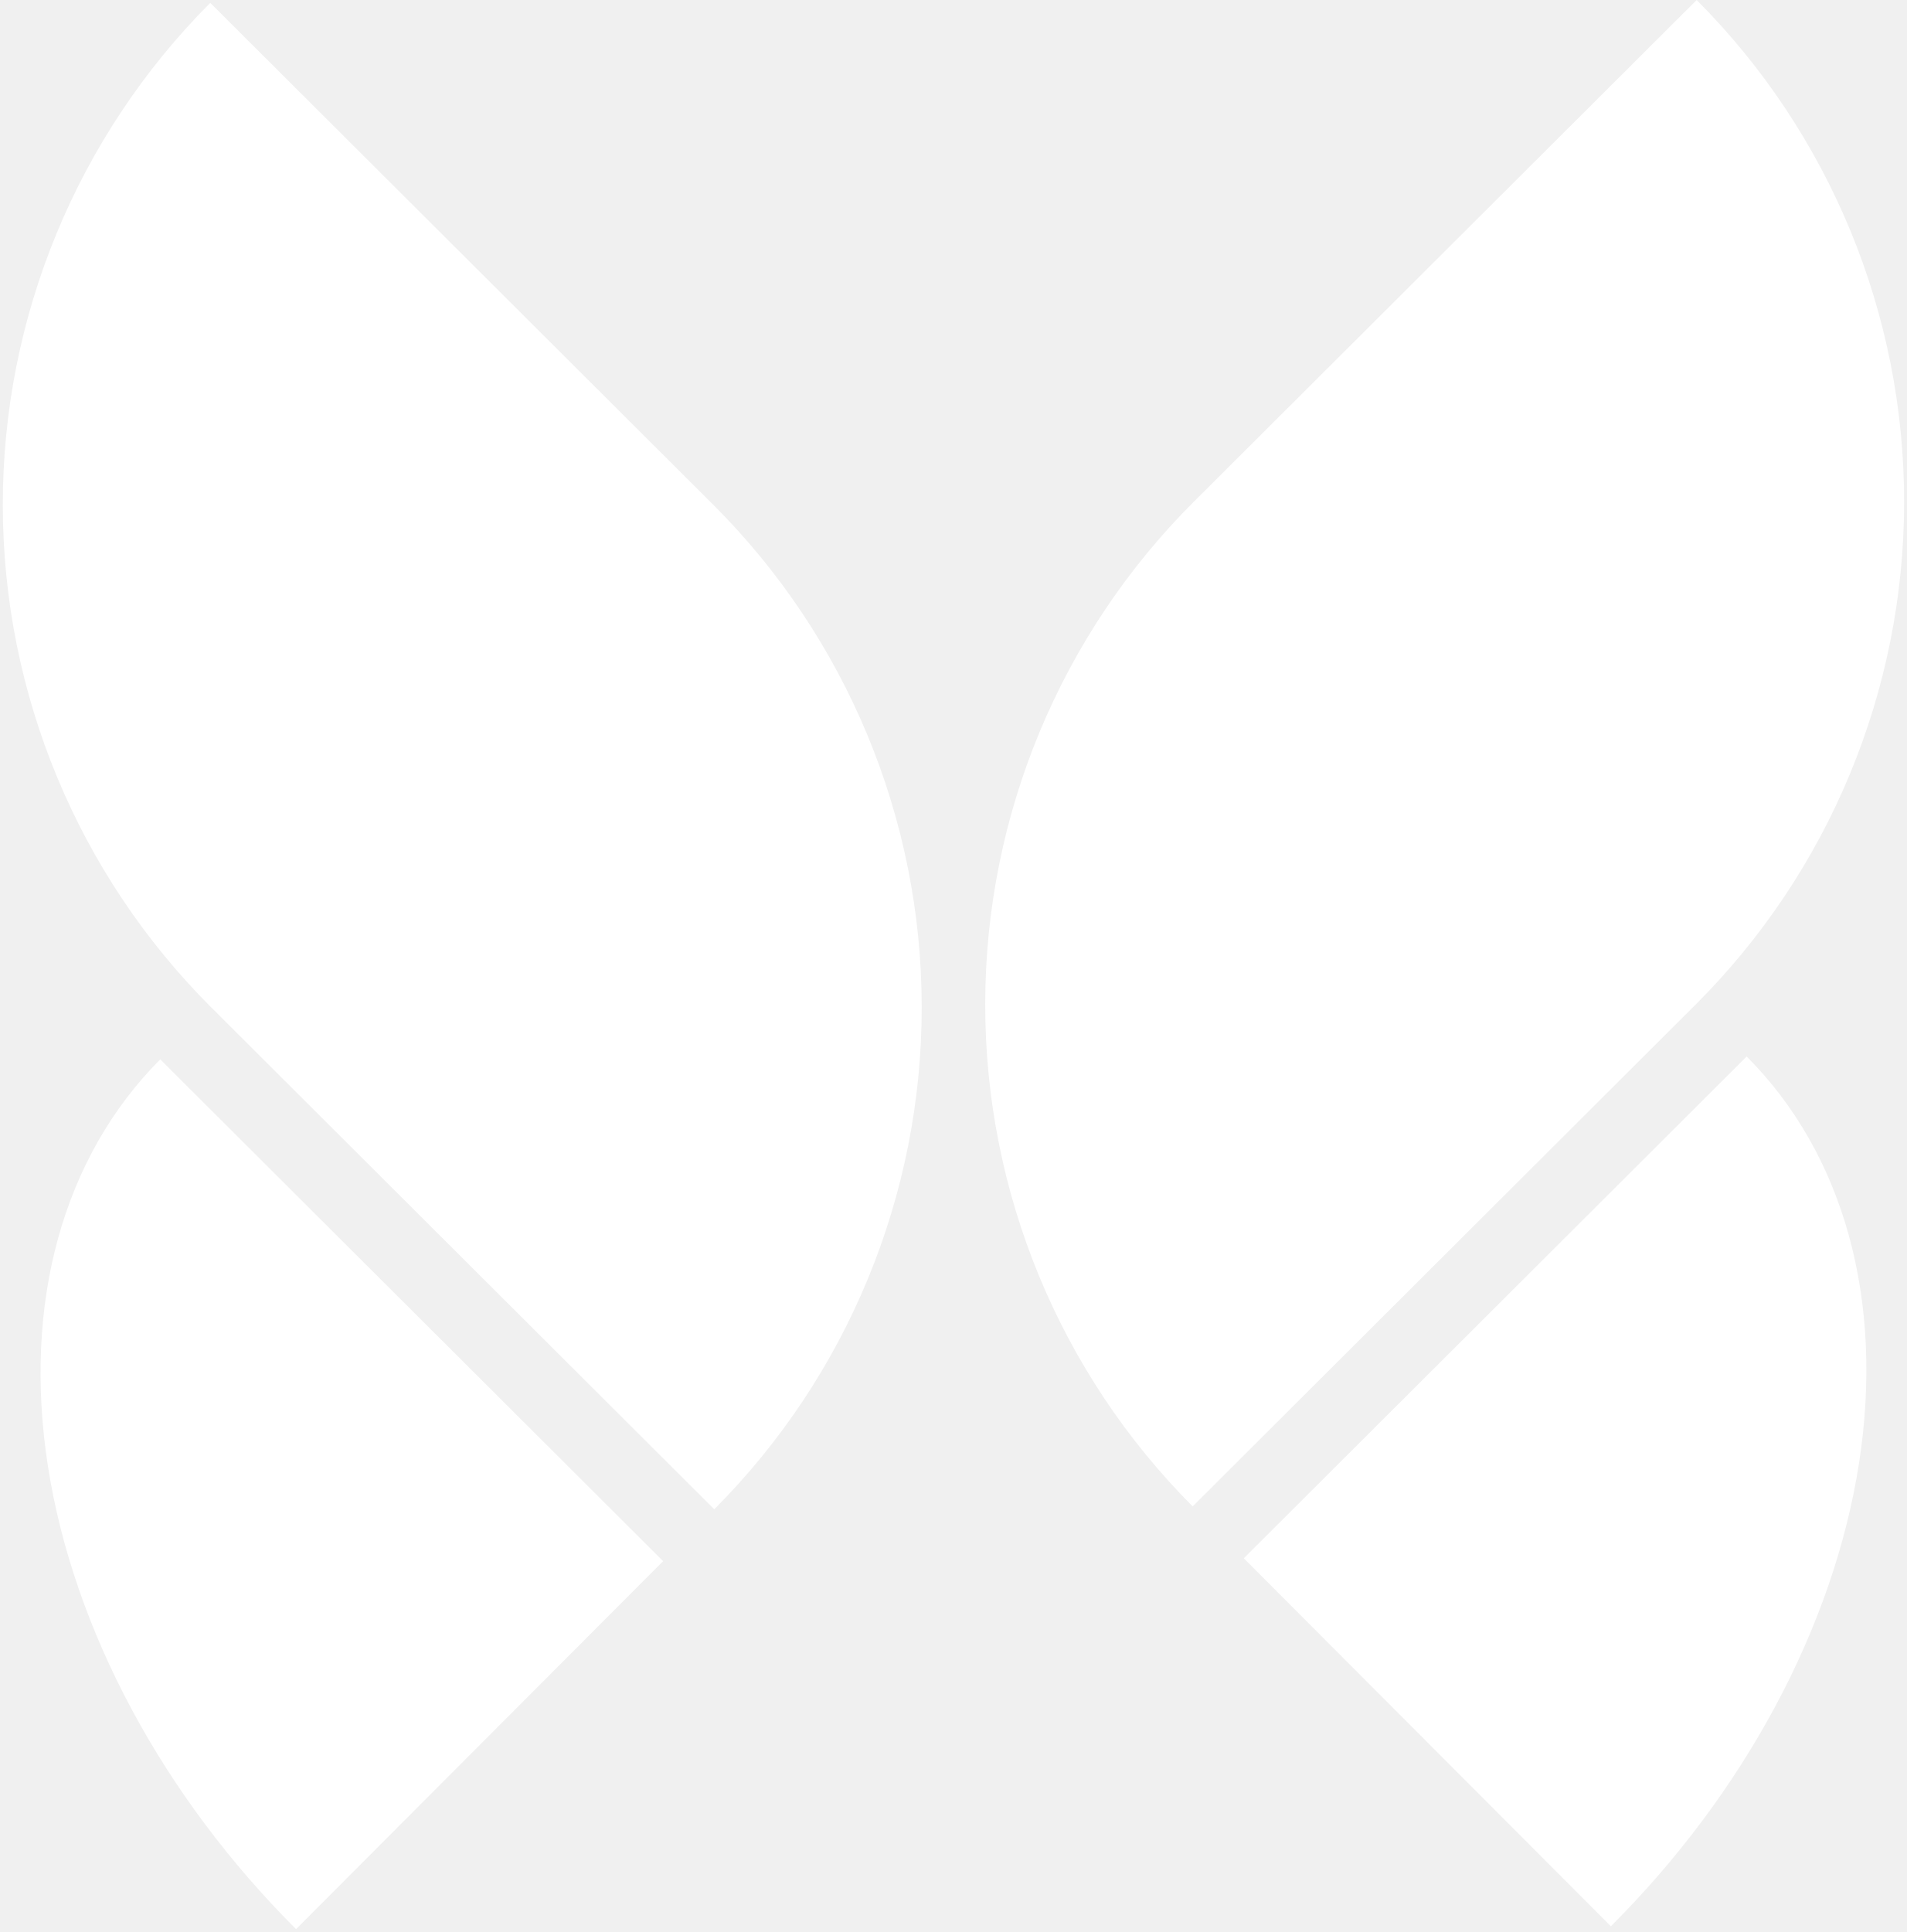
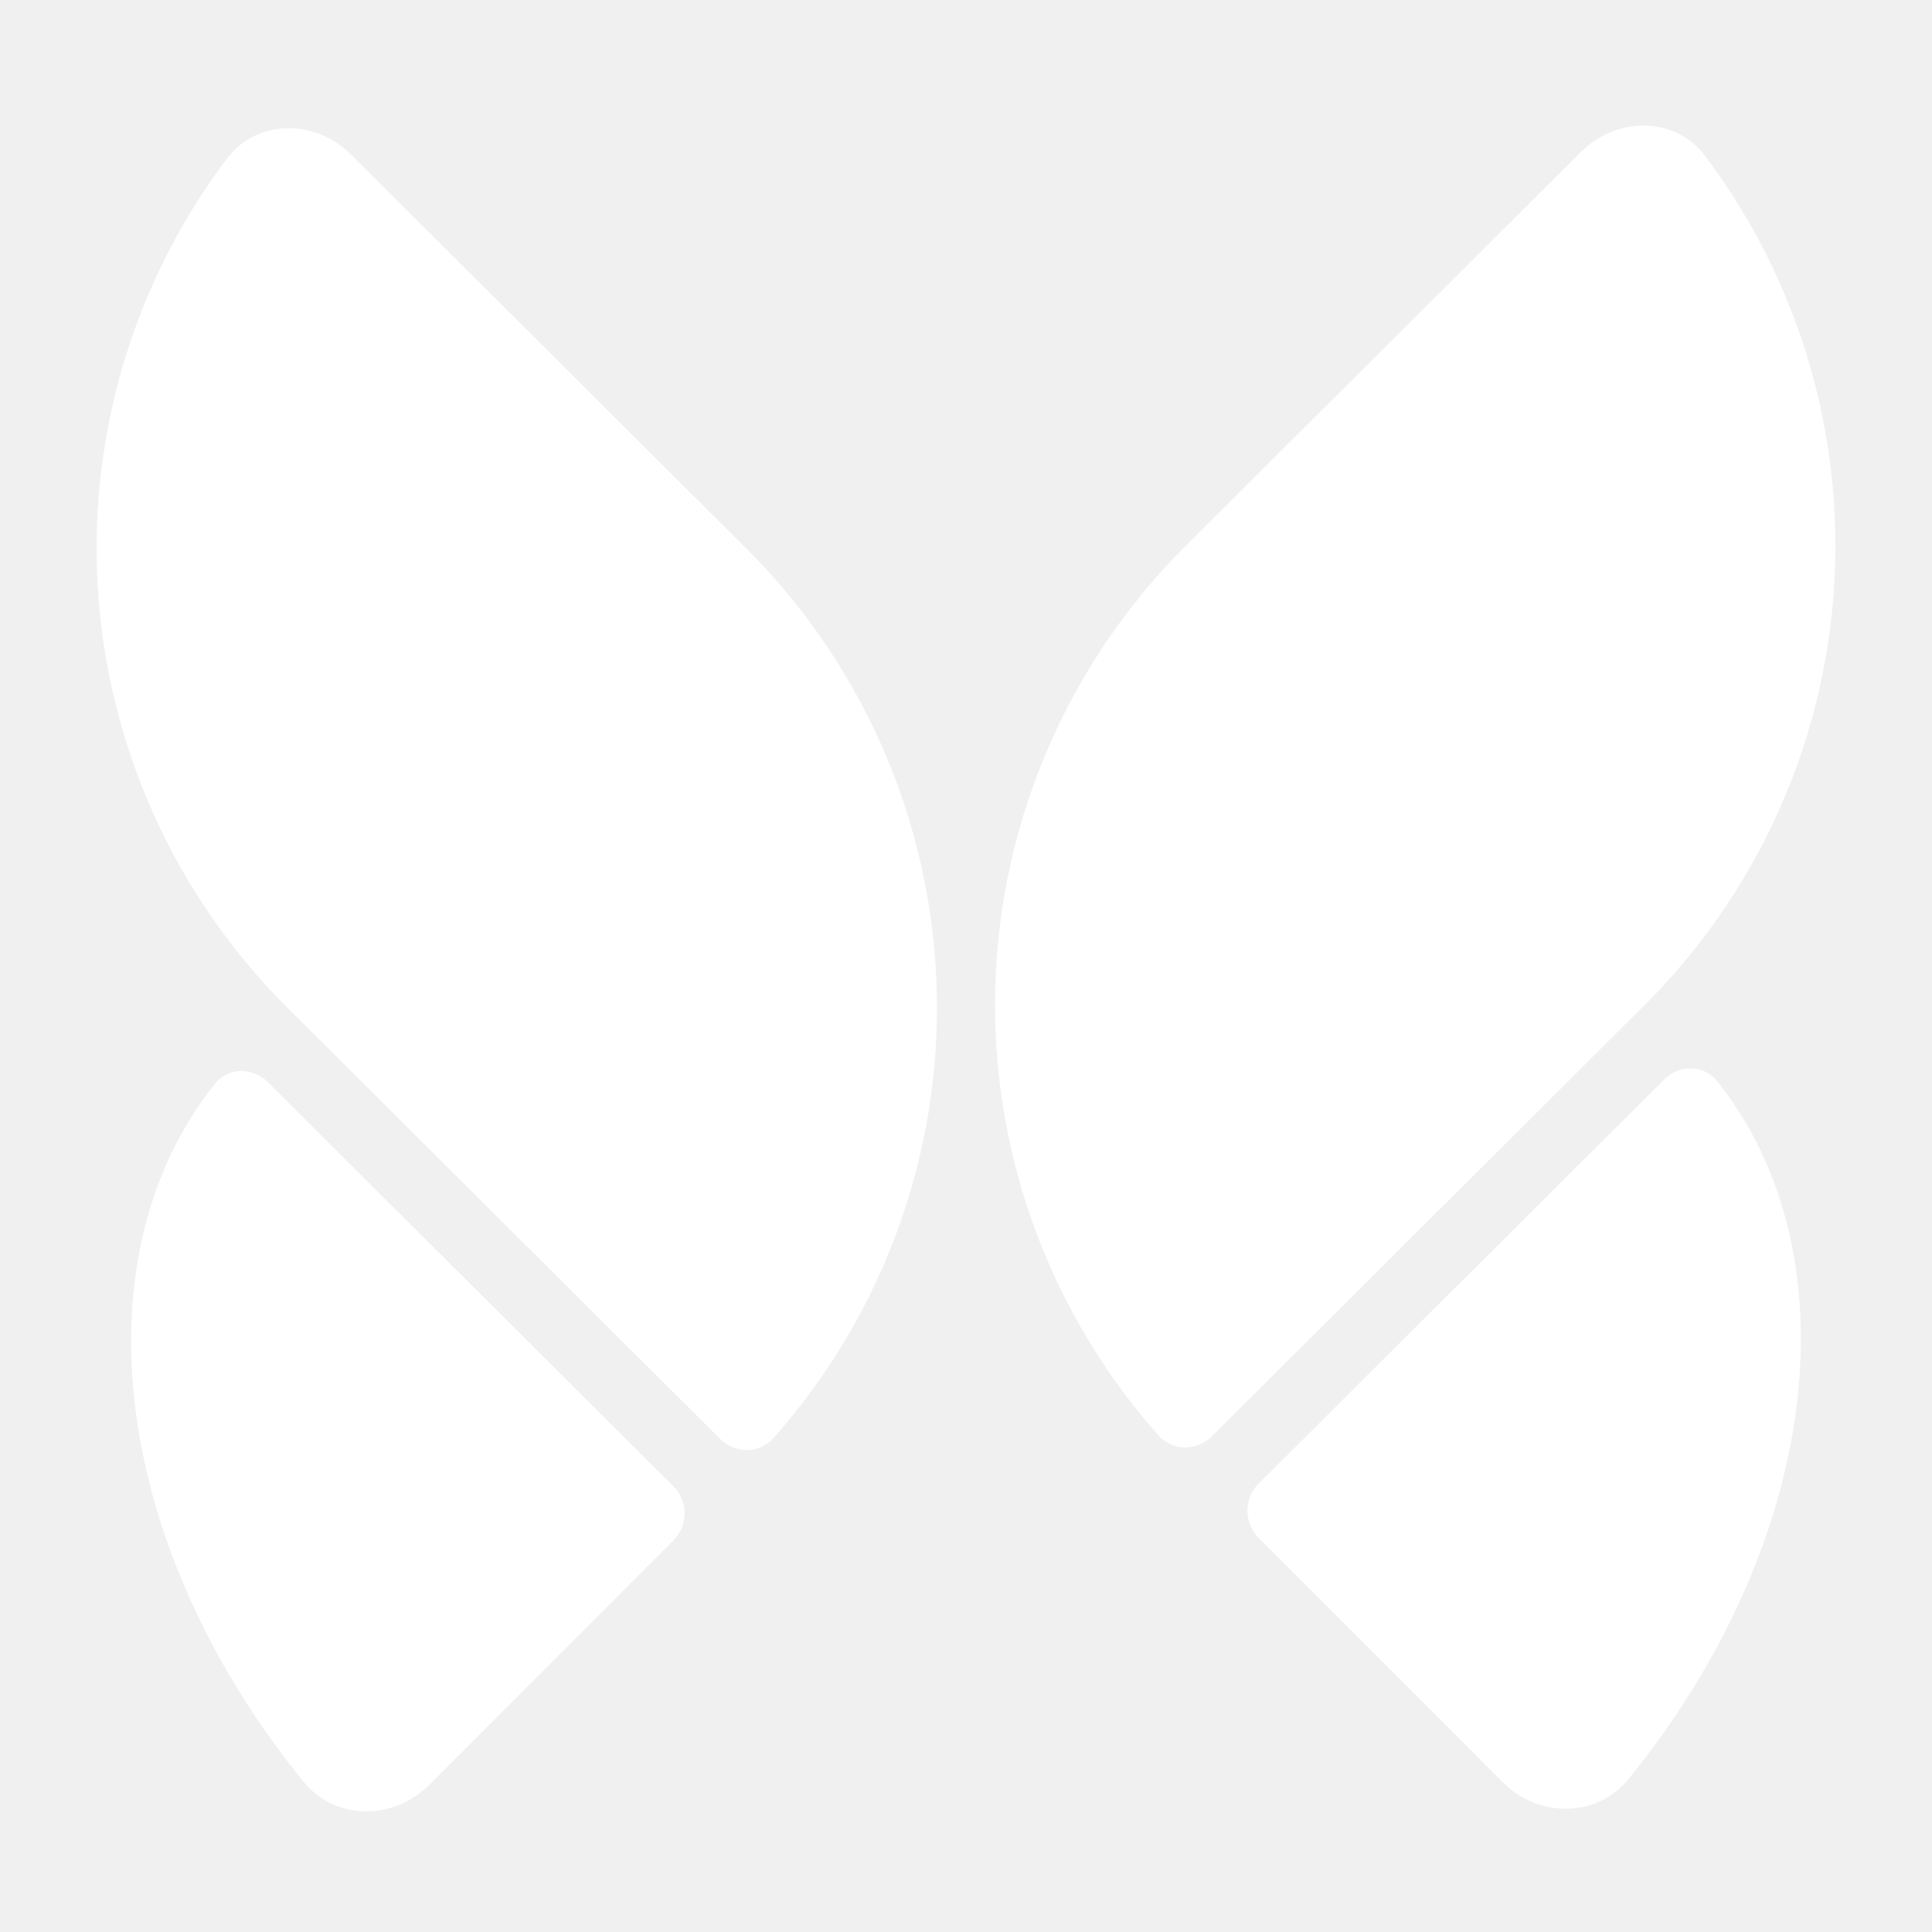
- <svg xmlns="http://www.w3.org/2000/svg" viewBox="0 0 461 467" fill="none">
-   <style>
- path {
-     fill: white;
- } 
- 
- </style>
-   <path class="green" d="M389.431 465.611C421.673 433.443 443.246 393.222 449.403 353.796C455.56 314.369 445.797 278.966 422.262 255.376L300.691 376.663L389.431 465.611Z" />
-   <path class="yellow" d="M71.574 466.306C39.331 434.138 17.758 393.917 11.601 354.49C5.444 315.064 15.207 279.661 38.742 256.07L160.314 377.358L71.574 466.306Z" />
-   <path class="magenta" d="M0.674 122.184C0.727 167.729 18.871 211.387 51.114 243.554L51.117 243.551L172.673 364.823C204.84 332.58 222.882 288.88 222.829 243.335C222.775 197.79 204.632 154.132 172.389 121.964L172.386 121.967L50.83 0.695C18.662 32.938 0.621 76.639 0.674 122.184Z" />
-   <path class="blue" d="M460.329 121.488C460.276 167.033 442.132 210.692 409.89 242.859L409.886 242.855L288.33 364.127C256.163 331.884 238.121 288.183 238.175 242.638C238.228 197.094 256.372 153.435 288.614 121.268L288.618 121.271L410.174 0C442.341 32.243 460.383 75.944 460.329 121.488Z" />
+ <svg xmlns="http://www.w3.org/2000/svg" width="200" height="200" viewBox="0 0 200 200" fill="none">
+   <path d="M190 56.575C189.979 74.39 182.874 91.466 170.248 104.048L170.246 104.046L125.455 148.681C123.903 150.228 121.381 150.232 119.927 148.593C109.037 136.322 102.985 120.451 103.005 103.962C103.026 86.147 110.131 69.071 122.757 56.489L122.758 56.49L163.681 15.711C167.369 12.036 173.405 12.009 176.533 16.171C185.24 27.756 190.017 41.922 190 56.575Z" fill="white" />
+   <path d="M29.752 104.32C17.126 91.738 10.021 74.662 10 56.847C9.983 42.194 14.76 28.028 23.467 16.443C26.595 12.281 32.631 12.308 36.319 15.983L77.242 56.763L77.243 56.761C89.869 69.343 96.974 86.42 96.995 104.234C97.015 120.723 90.963 136.594 80.073 148.865C78.619 150.504 76.097 150.5 74.545 148.953L29.753 104.319L29.752 104.32Z" fill="white" />
+   <path d="M168.562 184.187C165.272 188.223 159.253 188.188 155.572 184.503L130.295 159.196C128.744 157.644 128.747 155.127 130.302 153.578L172.284 111.743C173.836 110.197 176.367 110.188 177.736 111.898C185.022 121.003 187.887 133.586 185.721 147.44C183.739 160.12 177.675 173.01 168.562 184.187Z" fill="white" />
+   <path d="M44.428 184.775C40.748 188.459 34.729 188.495 31.438 184.459C22.326 173.282 16.262 160.392 14.279 147.711C12.113 133.858 14.978 121.275 22.265 112.17C23.634 110.459 26.165 110.468 27.717 112.015L69.699 153.85C71.253 155.399 71.256 157.915 69.705 159.468L44.428 184.775Z" fill="white" />
</svg>
